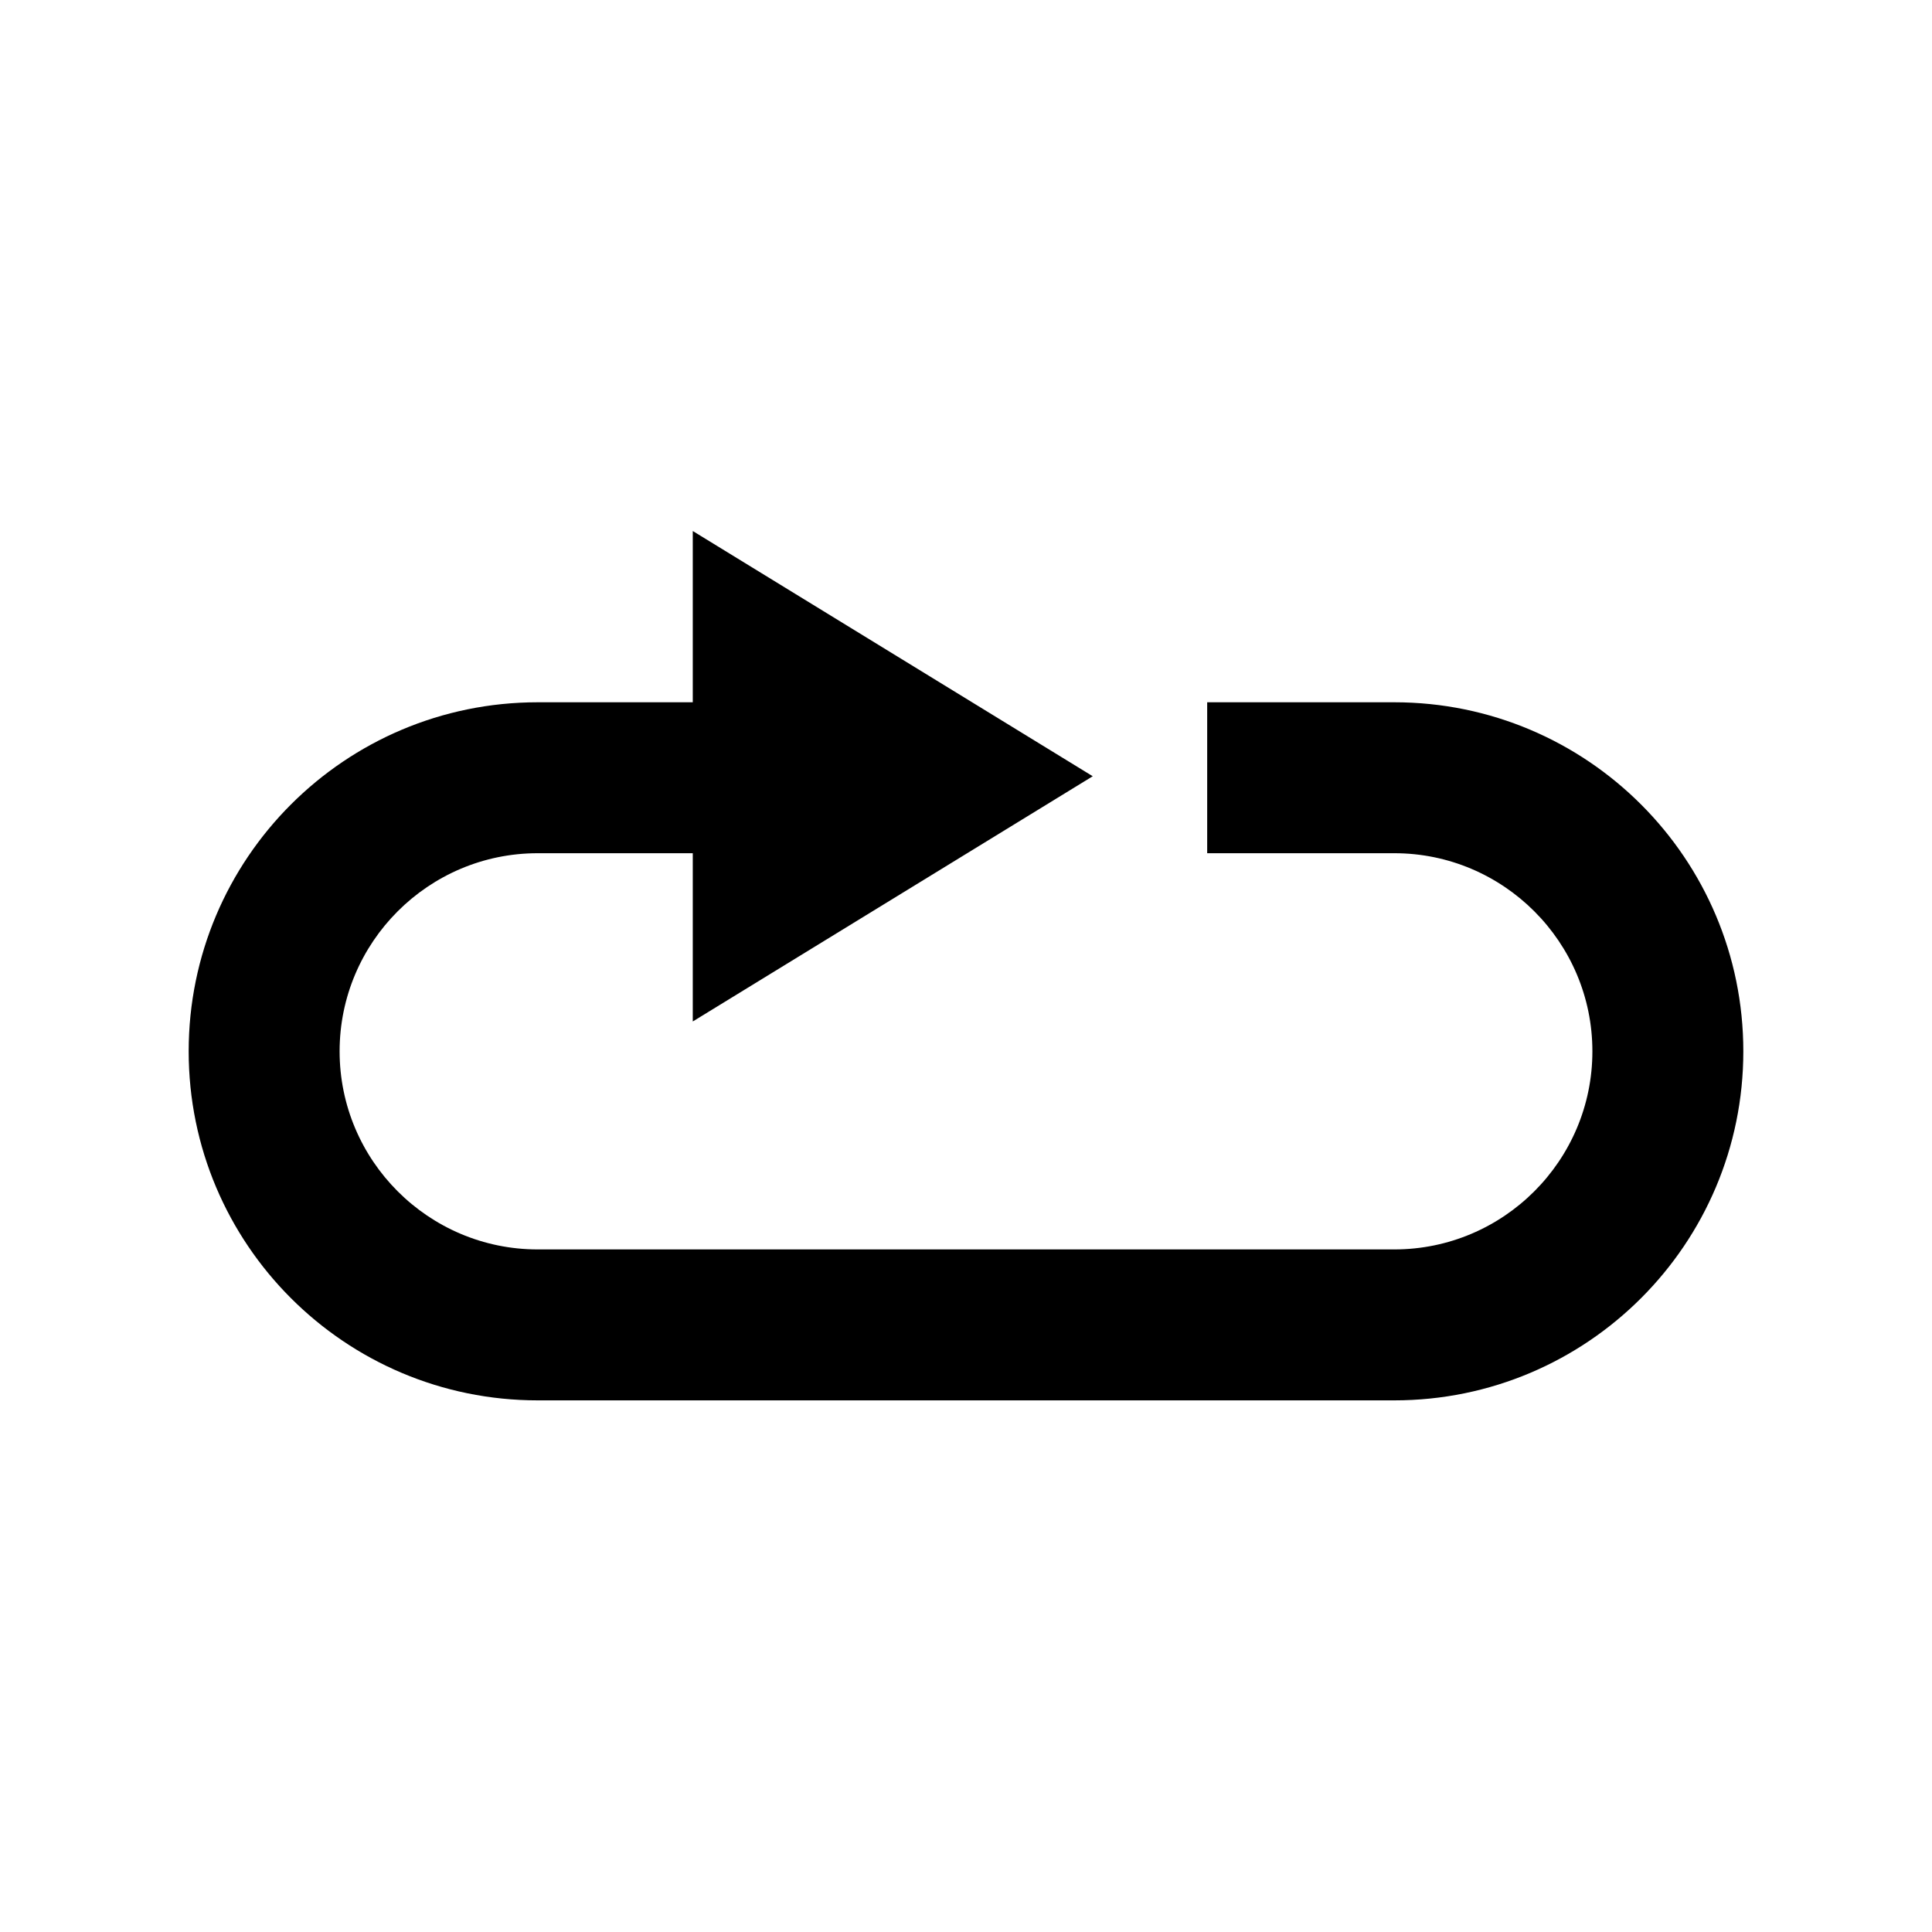
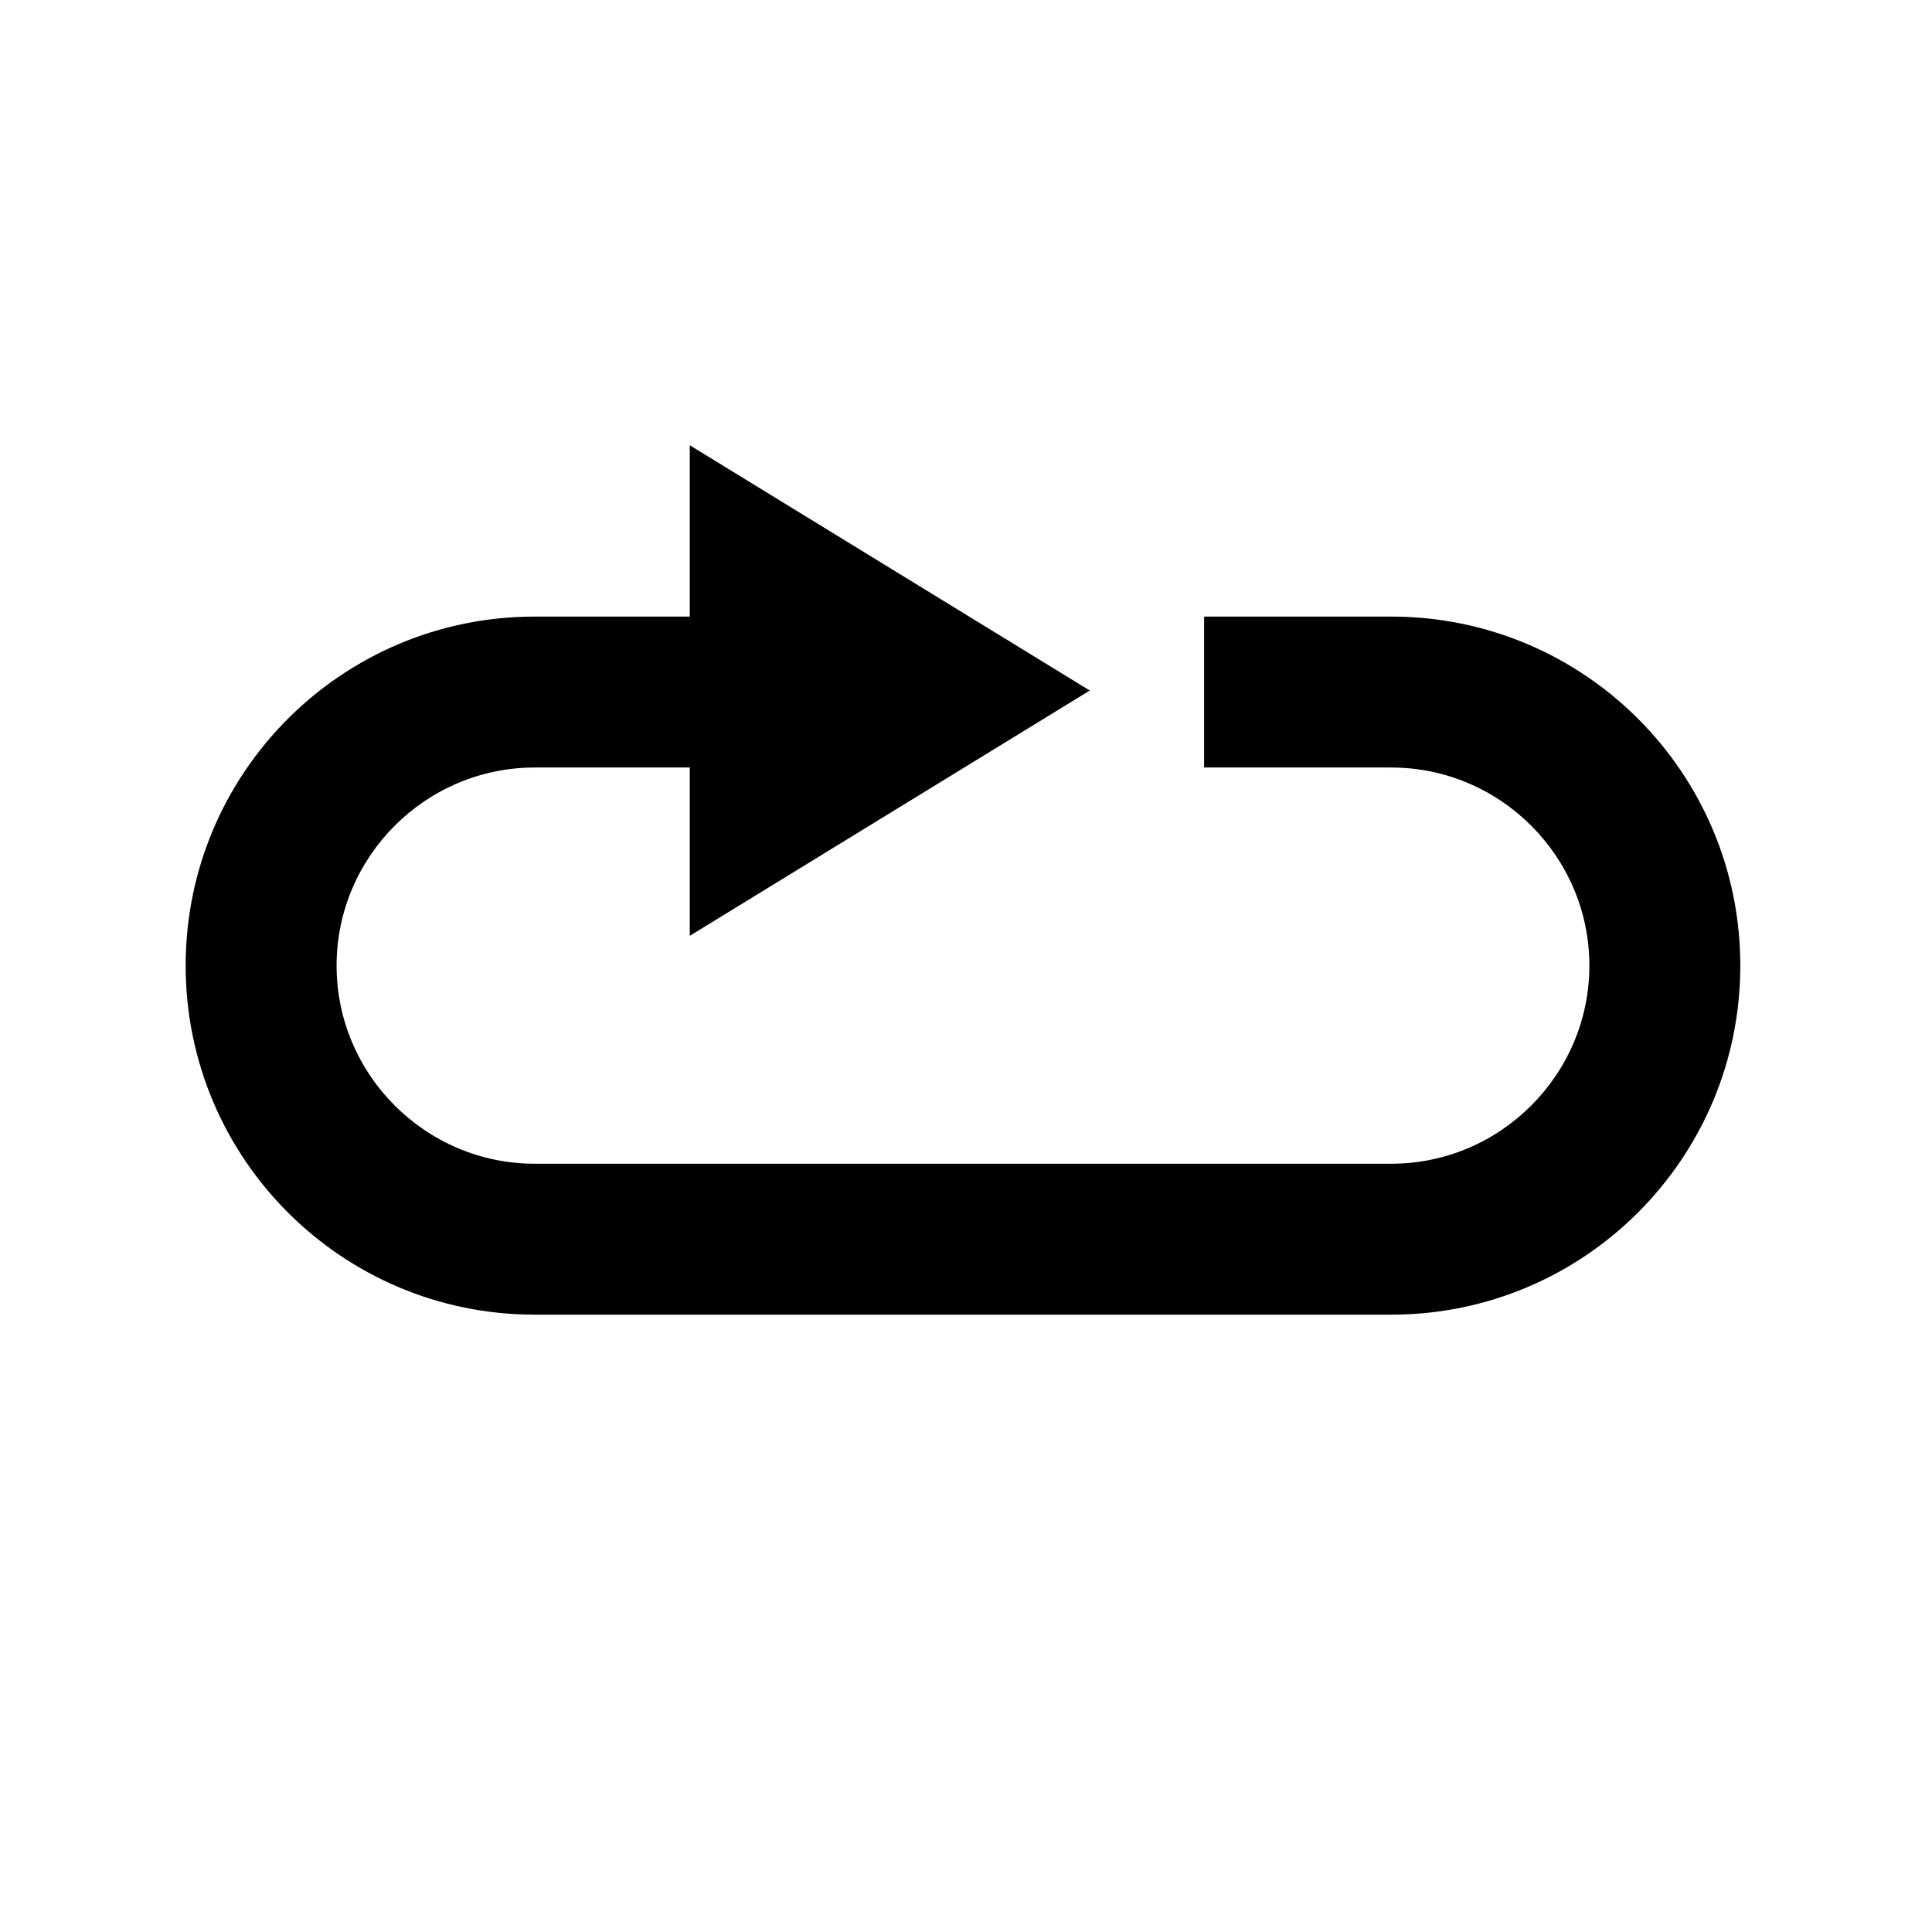
- <svg xmlns="http://www.w3.org/2000/svg" version="1.1" x="0px" y="0px" width="512px" height="512px" viewBox="0 0 512 512" enable-background="new 0 0 512 512" xml:space="preserve">
-   <path id="repeat-icon" d="M369.5,186.11h-49.584v40H369.5c28.948,0,52.5,23.551,52.5,52.5s-23.552,52.5-52.5,52.5h-227  c-28.948,0-52.5-23.551-52.5-52.5s23.552-52.5,52.5-52.5h41.091v44.592l105.996-64.989l-105.996-64.989v45.387H142.5  c-51.087,0-92.5,41.414-92.5,92.5s41.413,92.5,92.5,92.5h227c51.087,0,92.5-41.414,92.5-92.5S420.587,186.11,369.5,186.11z" />
+ <svg xmlns="http://www.w3.org/2000/svg" version="1.1" id="Calque_1" x="0px" y="0px" viewBox="0 0 512 512" style="enable-background:new 0 0 512 512;" xml:space="preserve">
+   <path id="repeat-icon" d="M368.7,163.4h-49.6v40h49.6c28.9,0,52.5,23.6,52.5,52.5s-23.6,52.5-52.5,52.5h-227  c-28.9,0-52.5-23.6-52.5-52.5s23.6-52.5,52.5-52.5h41.1V248l106-65l-106-65v45.4h-41.1c-51.1,0-92.5,41.4-92.5,92.5  s41.4,92.5,92.5,92.5h227c51.1,0,92.5-41.4,92.5-92.5S419.8,163.4,368.7,163.4z" />
</svg>
